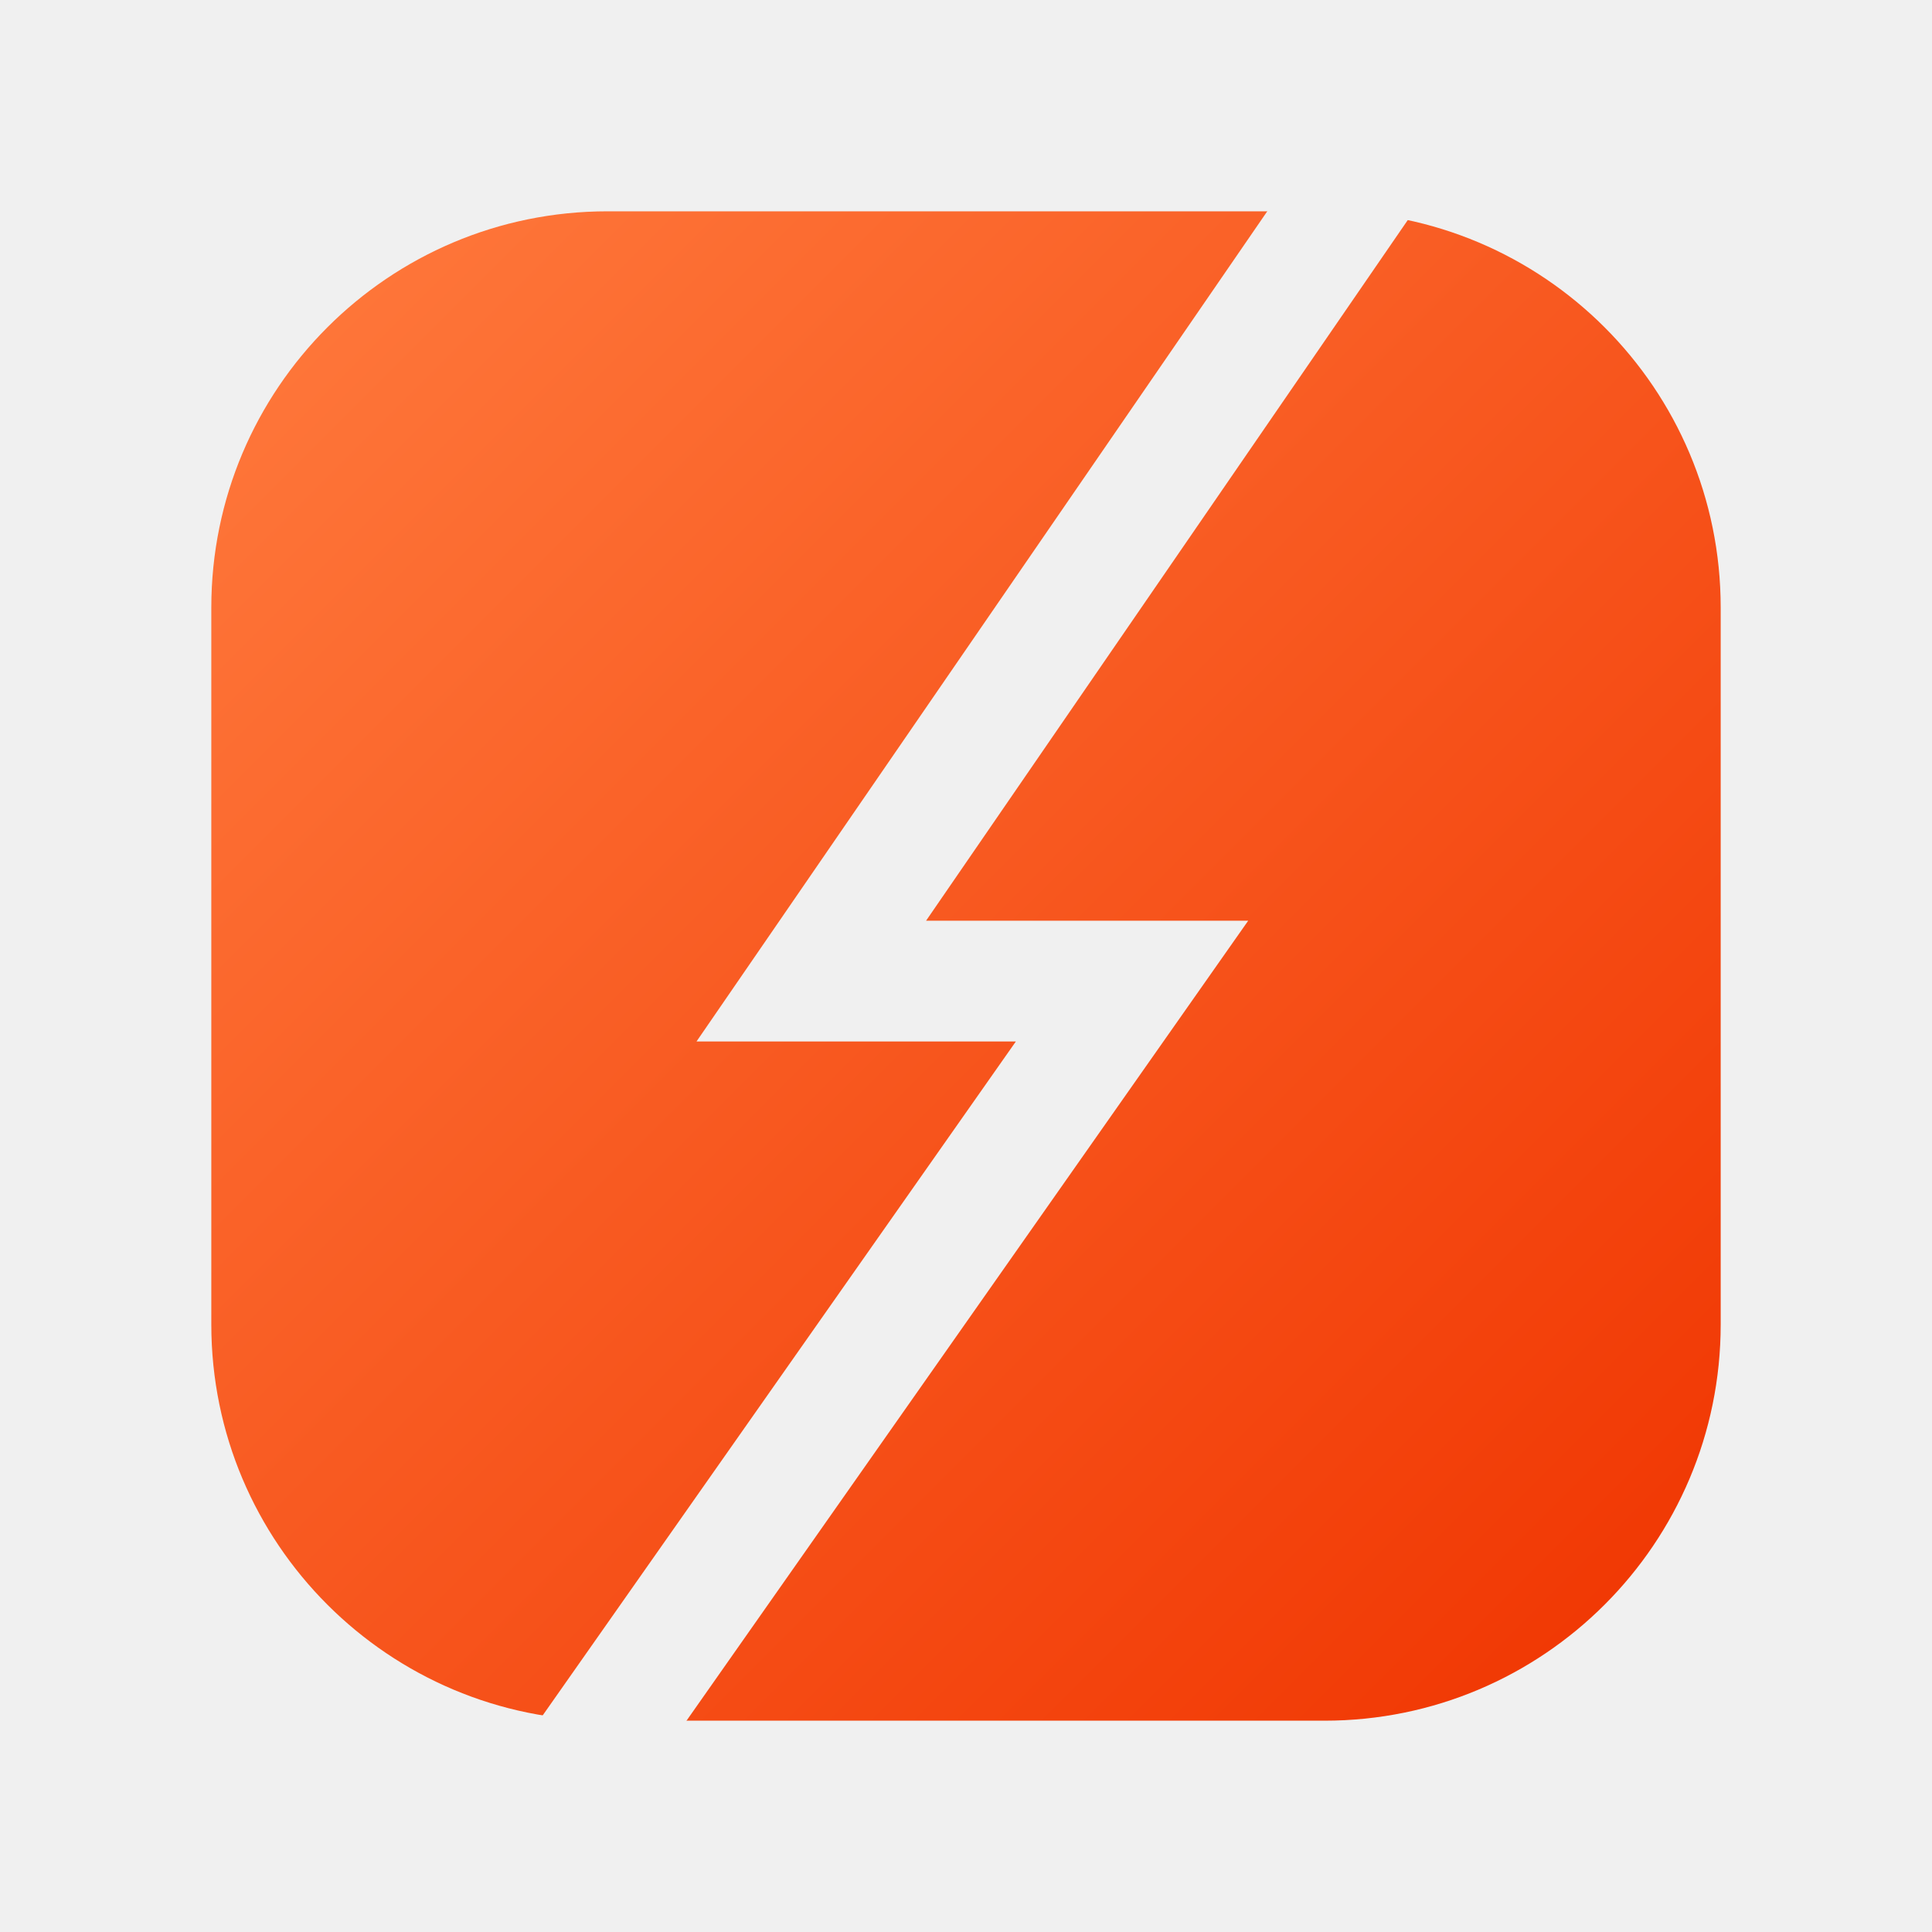
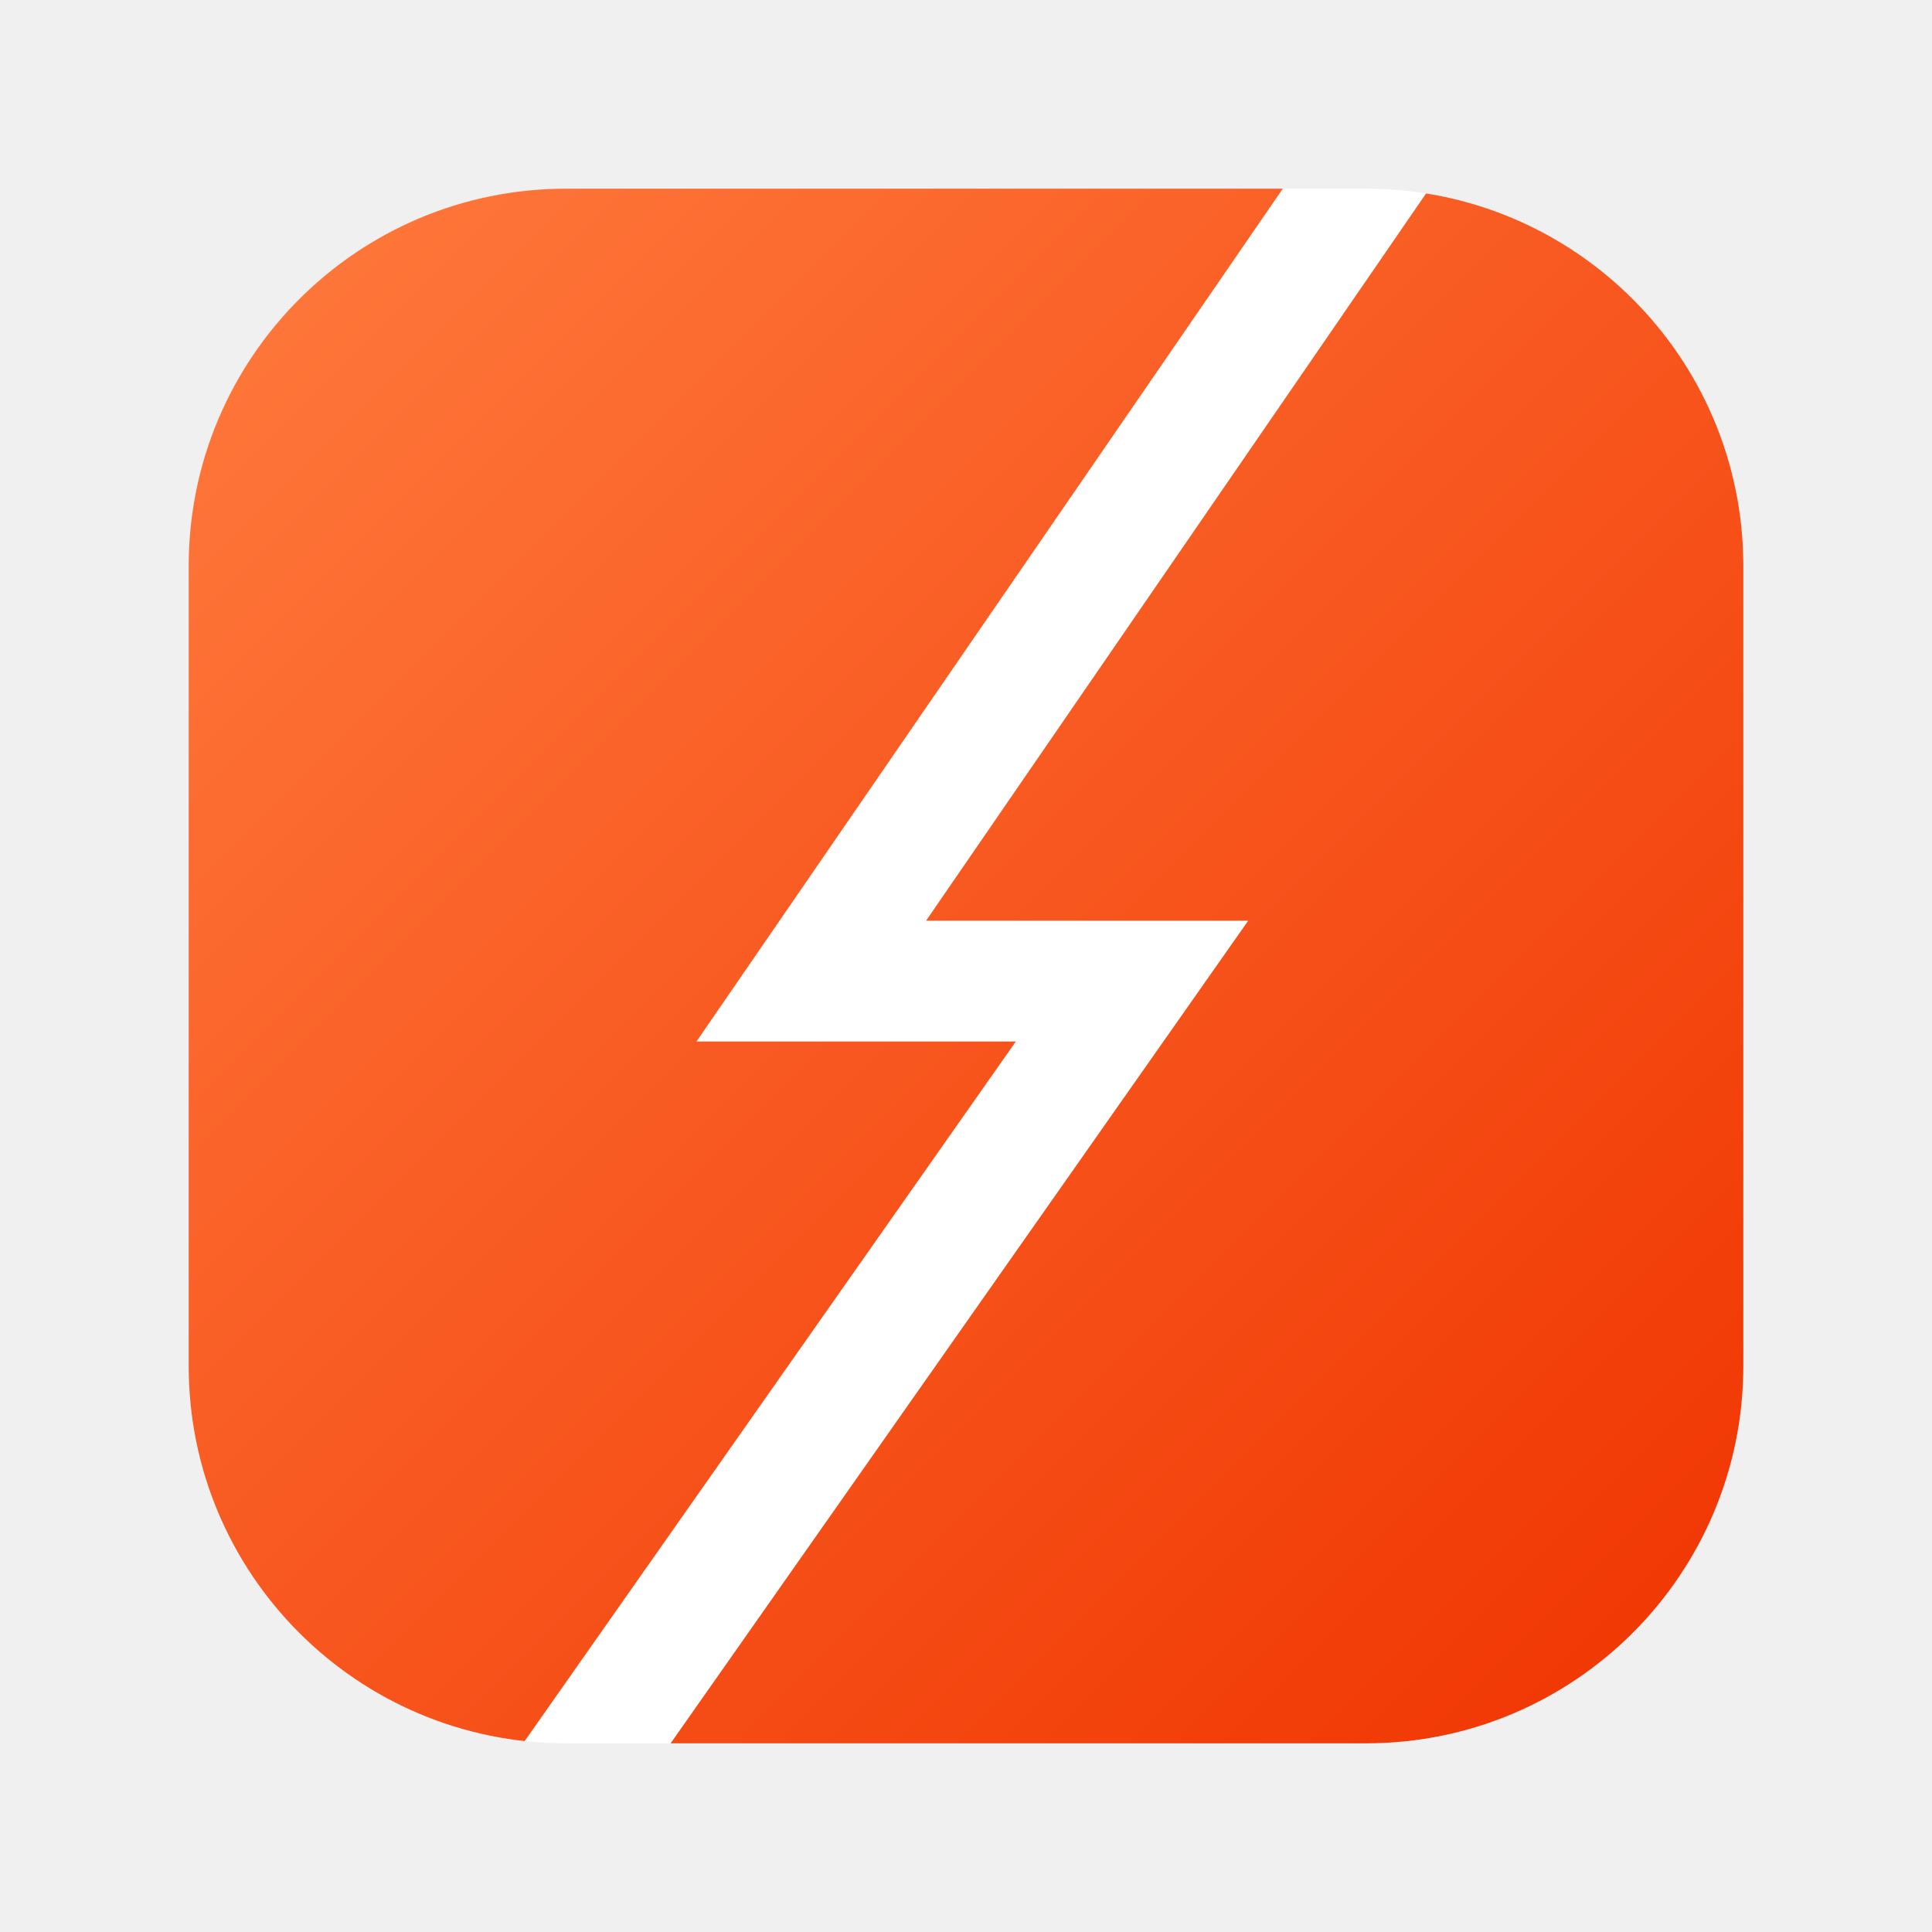
<svg xmlns="http://www.w3.org/2000/svg" viewBox="0 0 1024 1024">
  <defs>
    <linearGradient id="hot" x1="0" y1="0" x2="1" y2="1">
      <stop offset="0" stop-color="#ff7a3d" />
      <stop offset="1" stop-color="#f03400" />
    </linearGradient>
    <mask id="strike">
      <rect width="1024" height="1024" fill="#fff" />
      <path d="M760 40 430 520h170L270 990" fill="none" stroke="#000" stroke-width="64" stroke-linejoin="miter" stroke-miterlimit="12" />
    </mask>
  </defs>
-   <rect x="112" y="112" width="800" height="800" rx="210" fill="url(#hot)" mask="url(#strike)" />
+   <rect x="100" y="100" width="824" height="824" rx="200" fill="#fff" />
+   <rect x="100" y="100" width="824" height="824" rx="200" fill="url(#hot)" mask="url(#strike)" />
</svg>
